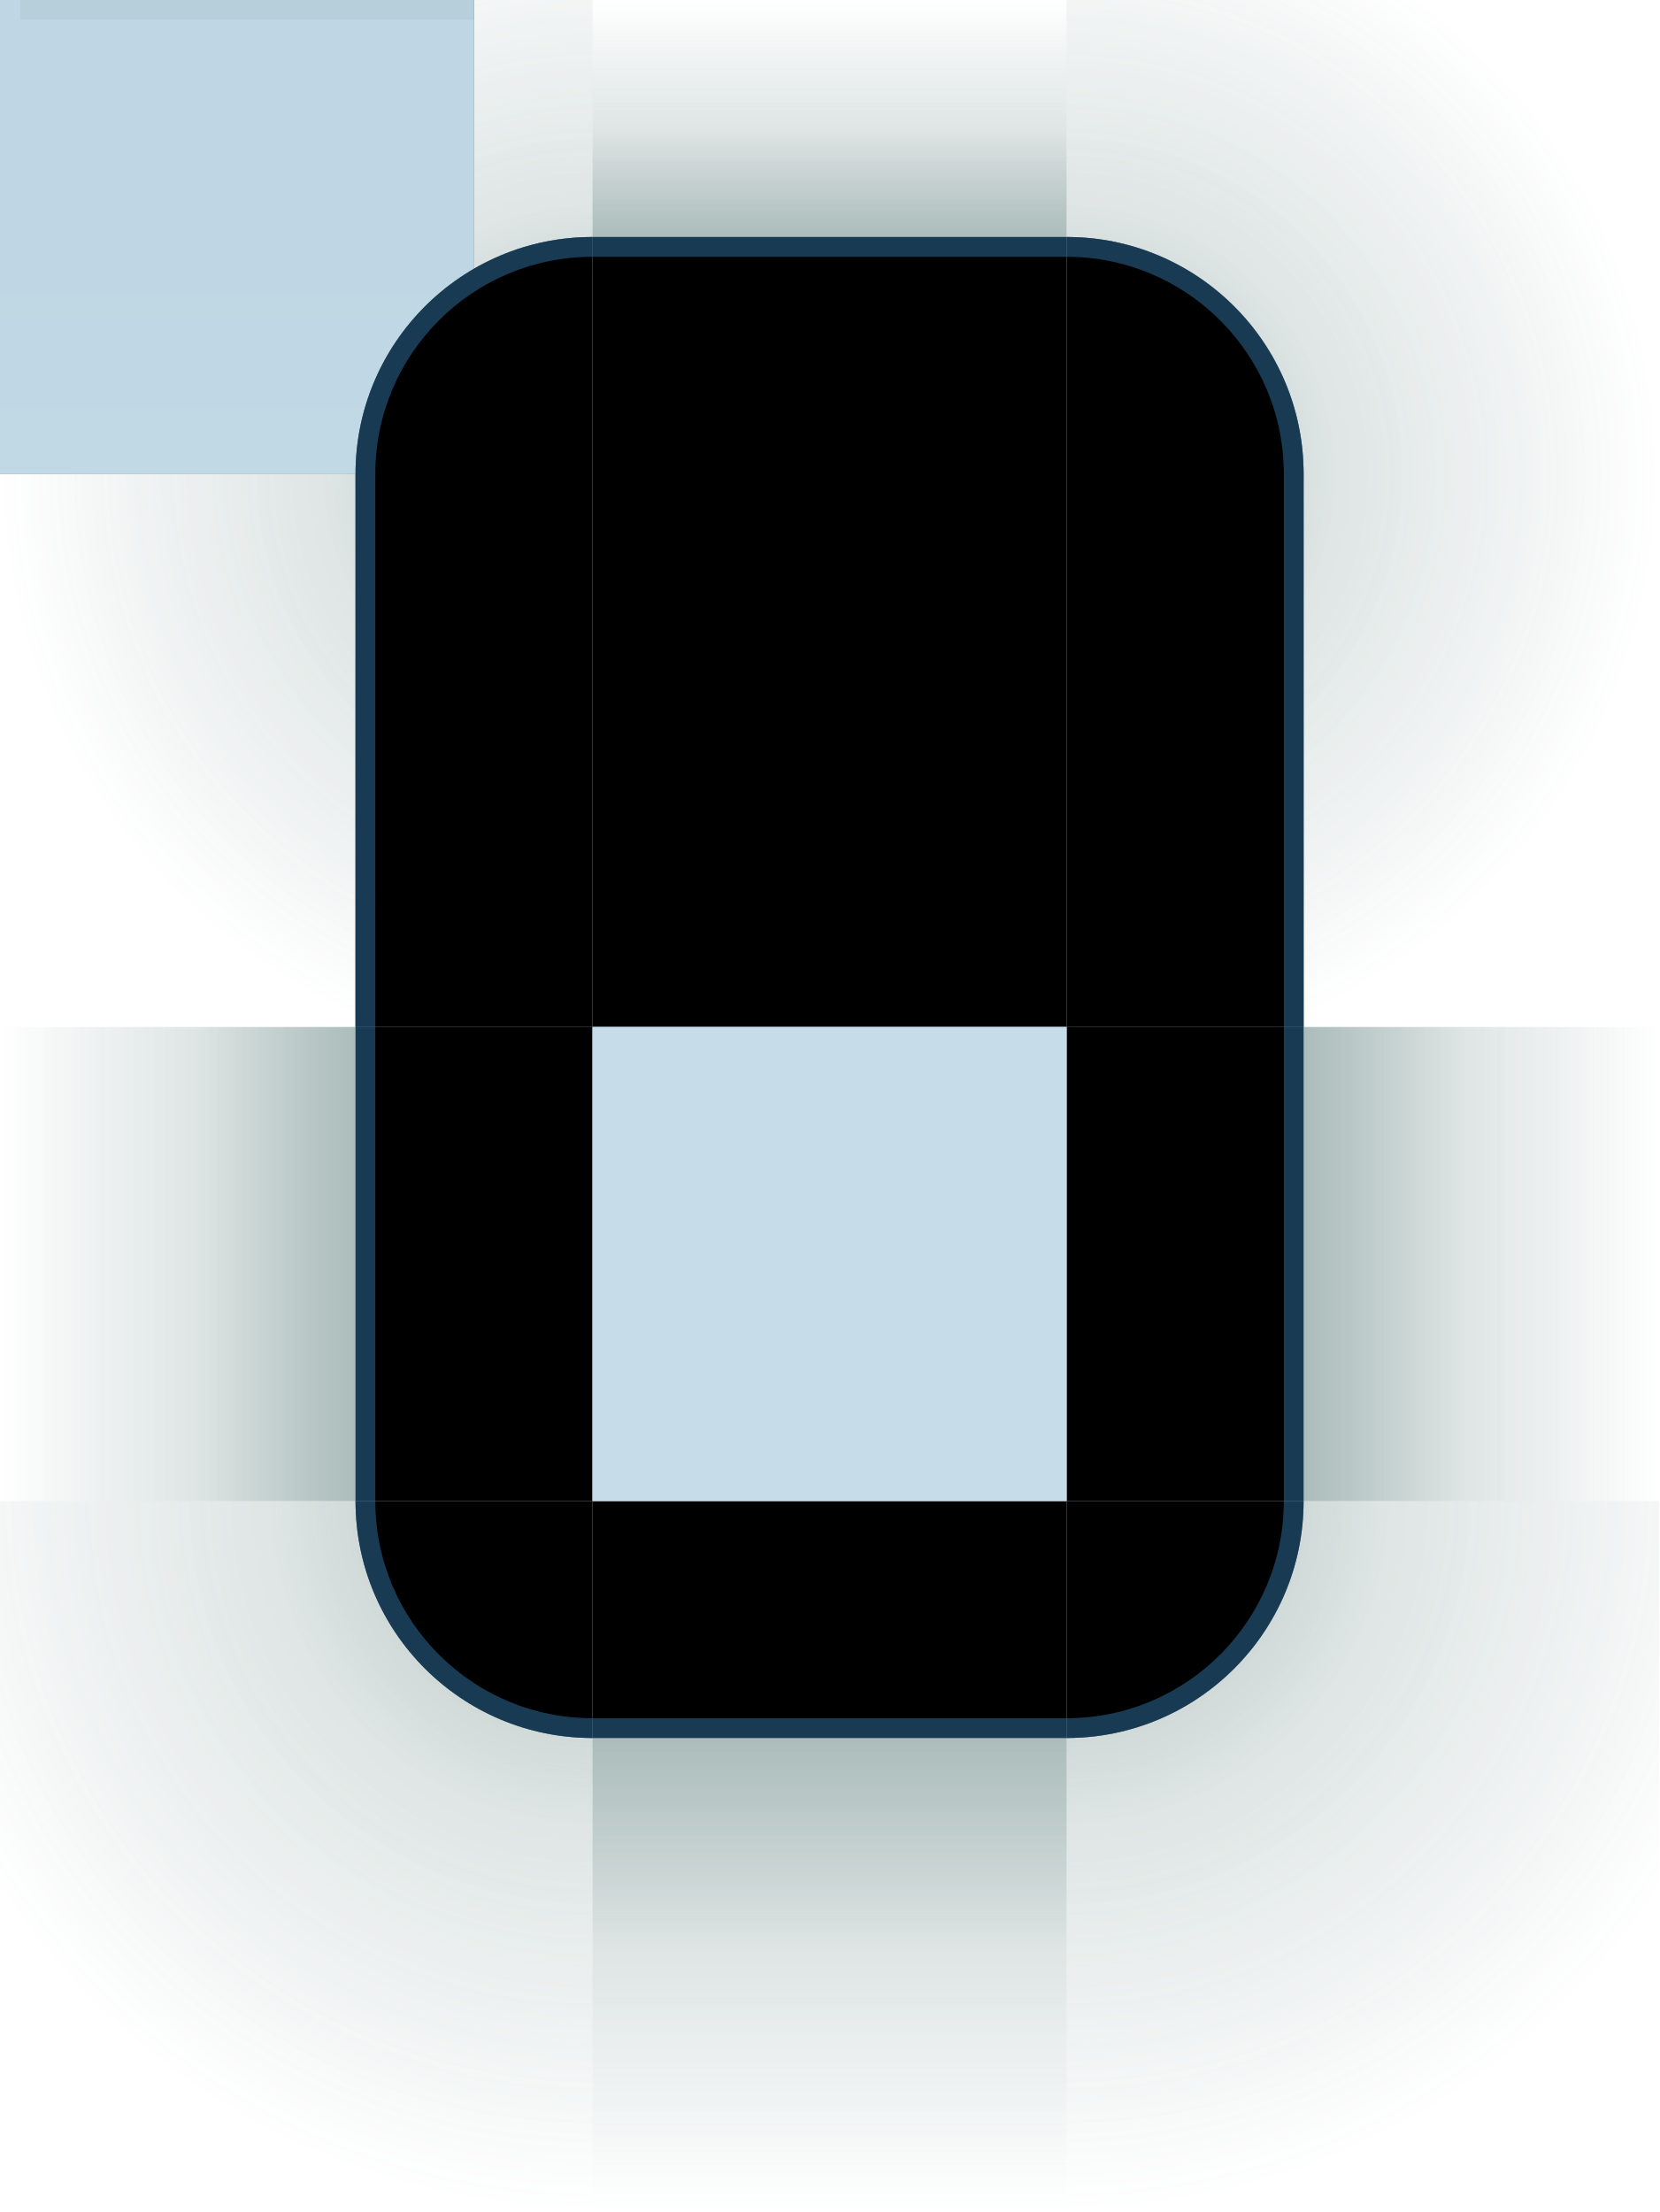
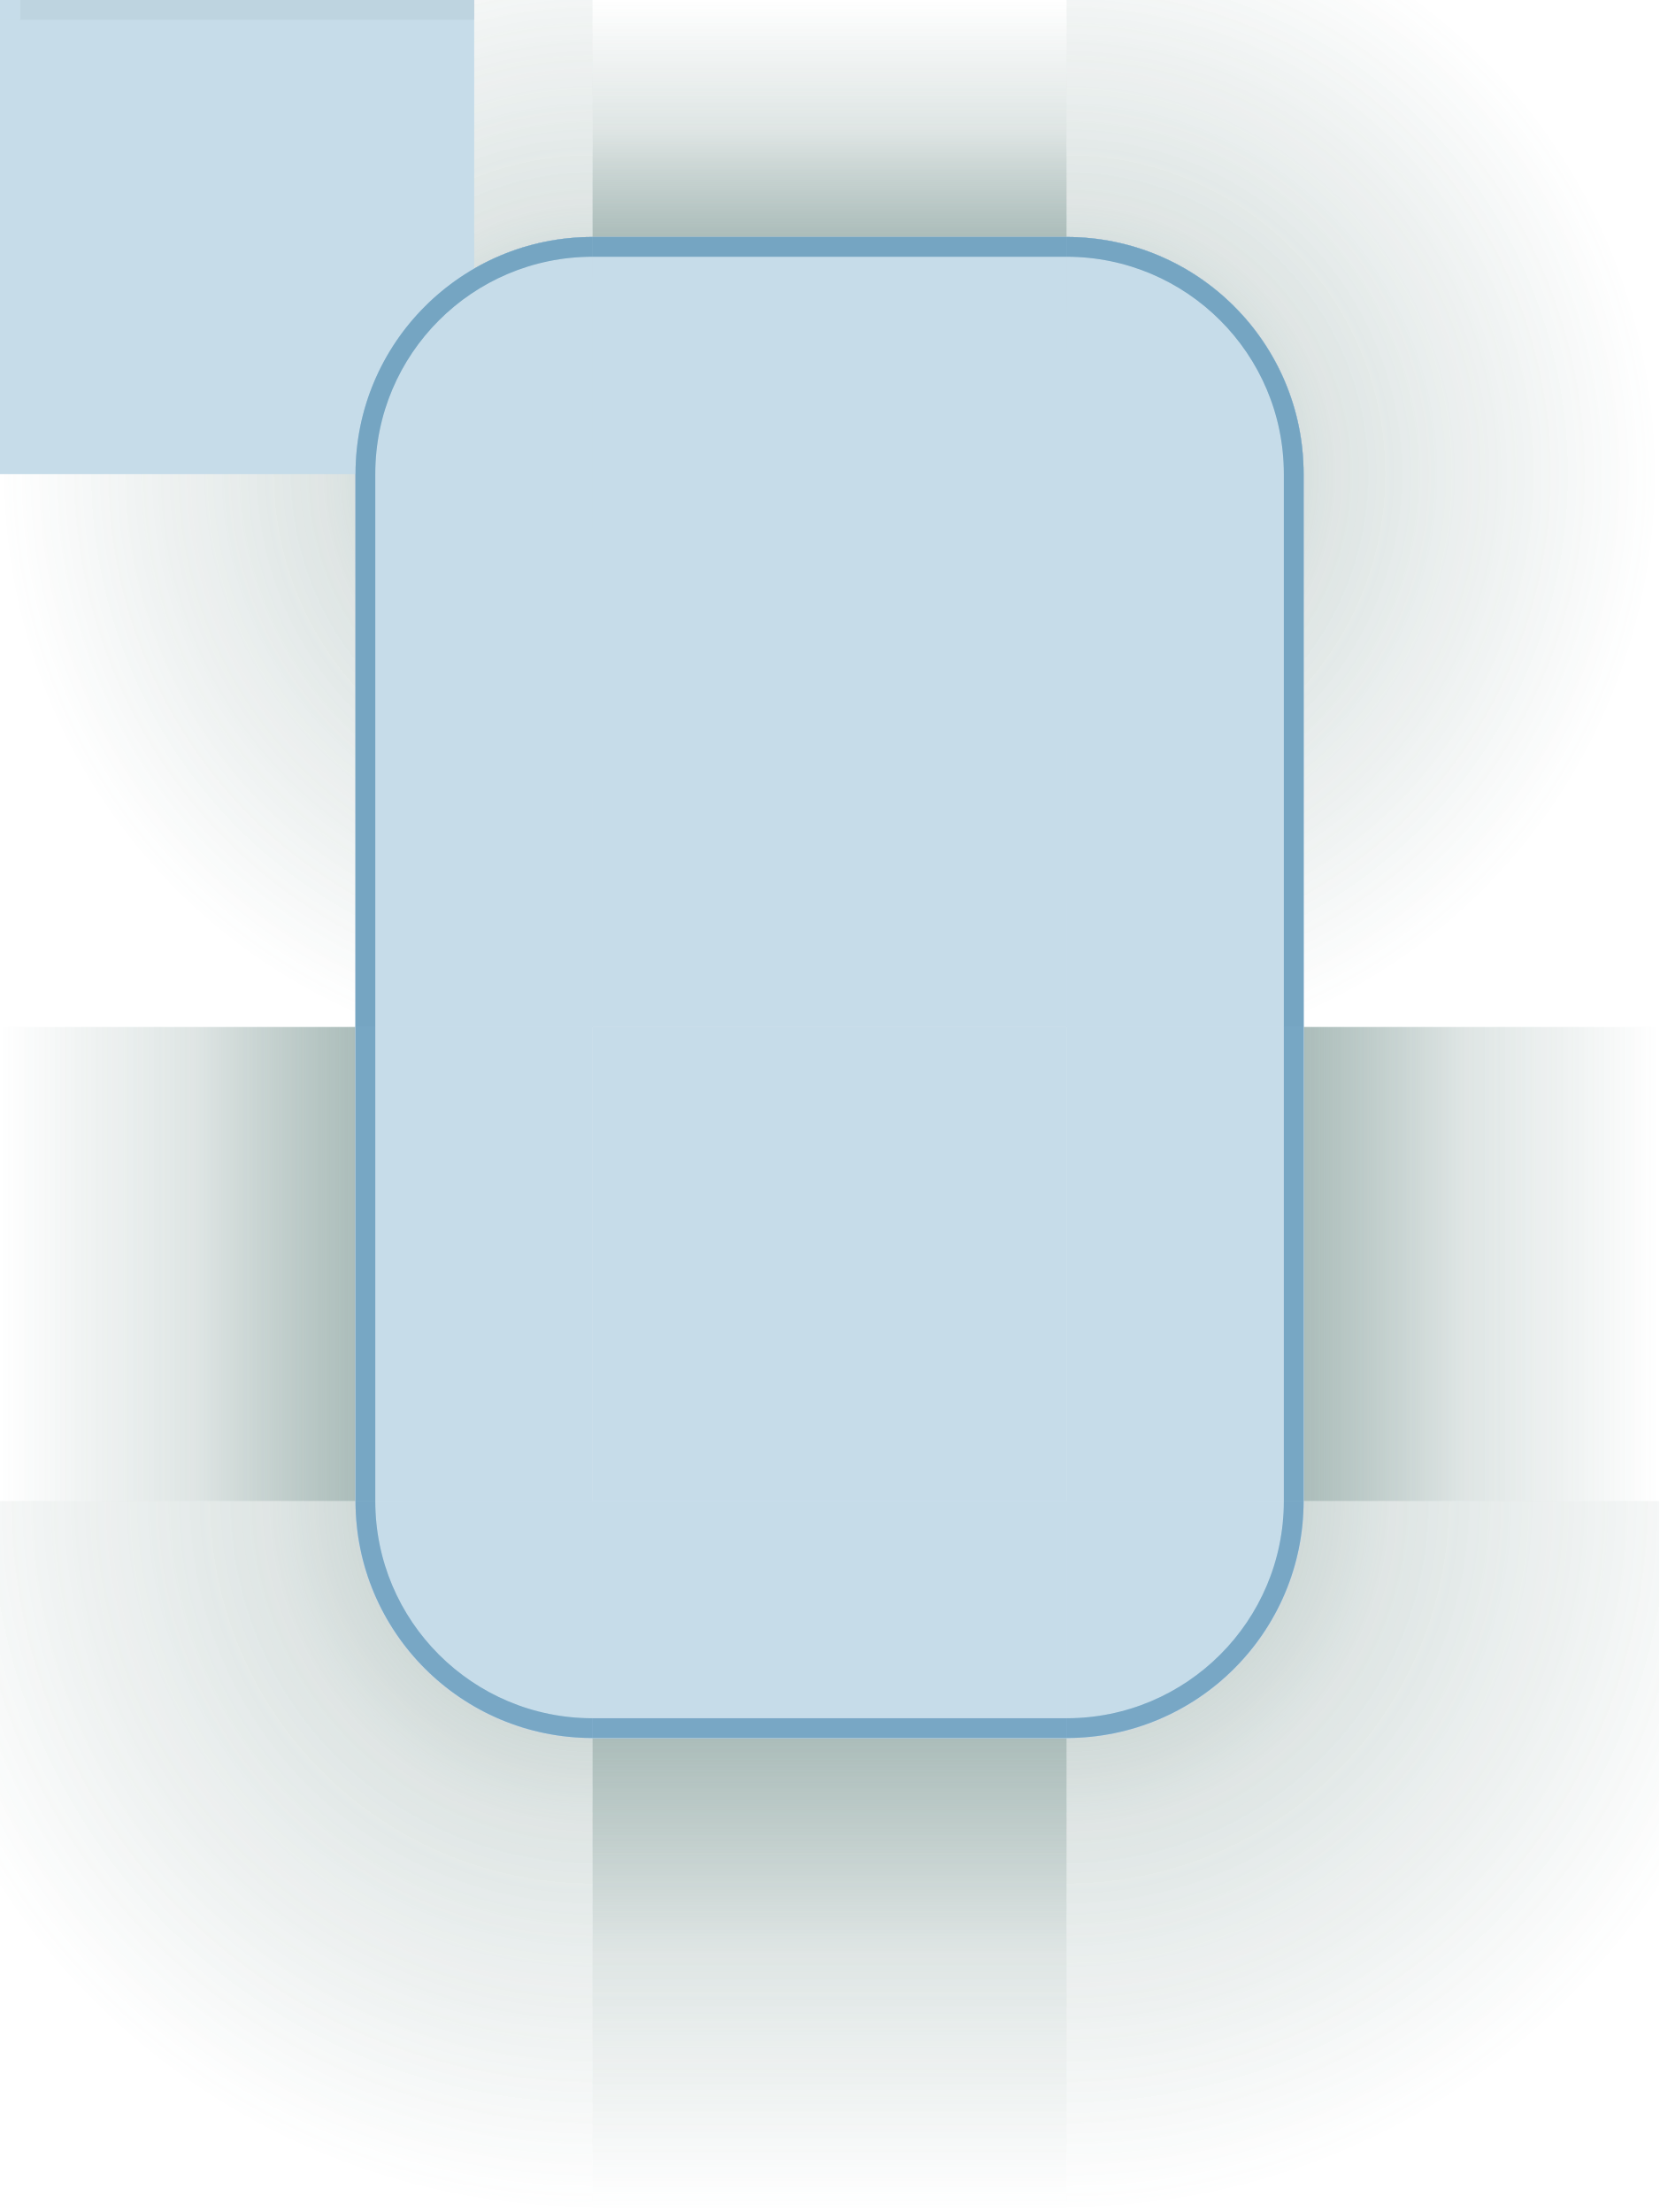
<svg xmlns="http://www.w3.org/2000/svg" width="84" height="112" viewBox="0 0 84 112">
  <defs>
    <linearGradient id="sh-top" gradientUnits="userSpaceOnUse" x1="0" y1="0" x2="0" y2="12">
      <stop offset="0" stop-color="#668681" stop-opacity="0" />
      <stop offset="0.55" stop-color="#668681" stop-opacity="0.147" />
      <stop offset="1" stop-color="#668681" stop-opacity="0.420" />
    </linearGradient>
    <linearGradient id="sh-bottom" gradientUnits="userSpaceOnUse" x1="0" y1="112" x2="0" y2="88">
      <stop offset="0" stop-color="#668681" stop-opacity="0" />
      <stop offset="0.55" stop-color="#668681" stop-opacity="0.147" />
      <stop offset="1" stop-color="#668681" stop-opacity="0.420" />
    </linearGradient>
    <linearGradient id="sh-left" gradientUnits="userSpaceOnUse" x1="0" y1="0" x2="18" y2="0">
      <stop offset="0" stop-color="#668681" stop-opacity="0" />
      <stop offset="0.55" stop-color="#668681" stop-opacity="0.147" />
      <stop offset="1" stop-color="#668681" stop-opacity="0.420" />
    </linearGradient>
    <linearGradient id="sh-right" gradientUnits="userSpaceOnUse" x1="84" y1="0" x2="66" y2="0">
      <stop offset="0" stop-color="#668681" stop-opacity="0" />
      <stop offset="0.55" stop-color="#668681" stop-opacity="0.147" />
      <stop offset="1" stop-color="#668681" stop-opacity="0.420" />
    </linearGradient>
    <radialGradient id="sh-tl" gradientUnits="userSpaceOnUse" cx="30" cy="24" r="30">
      <stop offset="0" stop-color="#668681" stop-opacity="0.420" />
      <stop offset="0.45" stop-color="#668681" stop-opacity="0.147" />
      <stop offset="1" stop-color="#668681" stop-opacity="0" />
    </radialGradient>
    <radialGradient id="sh-tr" gradientUnits="userSpaceOnUse" cx="54" cy="24" r="30">
      <stop offset="0" stop-color="#668681" stop-opacity="0.420" />
      <stop offset="0.45" stop-color="#668681" stop-opacity="0.147" />
      <stop offset="1" stop-color="#668681" stop-opacity="0" />
    </radialGradient>
    <radialGradient id="sh-bl" gradientUnits="userSpaceOnUse" cx="30" cy="76" r="36">
      <stop offset="0" stop-color="#668681" stop-opacity="0.420" />
      <stop offset="0.45" stop-color="#668681" stop-opacity="0.147" />
      <stop offset="1" stop-color="#668681" stop-opacity="0" />
    </radialGradient>
    <radialGradient id="sh-br" gradientUnits="userSpaceOnUse" cx="54" cy="76" r="36">
      <stop offset="0" stop-color="#668681" stop-opacity="0.420" />
      <stop offset="0.45" stop-color="#668681" stop-opacity="0.147" />
      <stop offset="1" stop-color="#668681" stop-opacity="0" />
    </radialGradient>
    <linearGradient id="title" gradientUnits="userSpaceOnUse" x1="0" y1="12" x2="0" y2="52">
      <stop offset="0" stop-color="#527F79" />
      <stop offset="1" stop-color="#D1E2EF" />
    </linearGradient>
  </defs>
  <g id="decoration-topleft">
    <rect x="0" y="0" width="30" height="52" fill="url(#sh-tl)" />
    <path d="M 18,52 L 18,24 A 12,12 0 0 1 30,12 L 30,12 L 30,52 Z" fill="url(#title)" />
    <path d="M 18,52 L 18,24 A 12,12 0 0 1 30,12 L 30,12 L 30,13 L 30,13 A 11,11 0 0 0 19,24 L 19,52 Z" fill="#CDE0ED" fill-opacity="0.55" />
    <path d="M 19,52 L 19,24 A 11,11 0 0 1 30,13 L 30,13 L 30,14 L 30,14 A 10,10 0 0 0 20,24 L 20,52 Z" fill="#17302E" fill-opacity="0.11" />
  </g>
  <g id="decoration-top">
    <rect x="30" y="0" width="24" height="52" fill="url(#sh-top)" />
    <rect x="30" y="12" width="24" height="40" fill="url(#title)" />
    <rect x="30" y="12" width="24" height="1" fill="#CDE0ED" fill-opacity="0.55" />
    <rect x="30" y="13" width="24" height="1" fill="#17302E" fill-opacity="0.11" />
  </g>
  <g id="decoration-topright">
    <rect x="54" y="0" width="30" height="52" fill="url(#sh-tr)" />
    <path d="M 54,12 L 54,12 A 12,12 0 0 1 66,24 L 66,52 L 54,52 Z" fill="url(#title)" />
    <path d="M 54,12 L 54,12 A 12,12 0 0 1 66,24 L 66,52 L 65,52 L 65,24 A 11,11 0 0 0 54,13 L 54,13 Z" fill="#CDE0ED" fill-opacity="0.55" />
  </g>
  <g id="decoration-left">
    <rect x="0" y="52" width="30" height="24" fill="url(#sh-left)" />
    <rect x="18" y="52" width="12" height="24" fill="#CDE0ED" />
    <rect x="18" y="52" width="1" height="24" fill="#CDE0ED" fill-opacity="0.55" />
  </g>
  <g id="decoration-right">
    <rect x="54" y="52" width="30" height="24" fill="url(#sh-right)" />
    <rect x="54" y="52" width="12" height="24" fill="#CDE0ED" />
    <rect x="65" y="52" width="1" height="24" fill="#CDE0ED" fill-opacity="0.55" />
  </g>
  <rect id="decoration-center" x="30" y="52" width="24" height="24" fill="#CDE0ED" />
  <g id="decoration-bottomleft">
    <rect x="0" y="76" width="30" height="36" fill="url(#sh-bl)" />
    <path d="M 18,76 L 18,76 A 12,12 0 0 0 30,88 L 30,88 L 30,76 Z" fill="#CDE0ED" />
    <path d="M 18,76 L 18,76 A 12,12 0 0 0 30,88 L 30,88 L 30,87 L 30,87 A 11,11 0 0 1 19,76 L 19,76 Z" fill="#CDE0ED" fill-opacity="0.55" />
  </g>
  <g id="decoration-bottom">
    <rect x="30" y="76" width="24" height="36" fill="url(#sh-bottom)" />
    <rect x="30" y="76" width="24" height="12" fill="#CDE0ED" />
    <rect x="30" y="87" width="24" height="1" fill="#CDE0ED" fill-opacity="0.55" />
  </g>
  <g id="decoration-bottomright">
    <rect x="54" y="76" width="30" height="36" fill="url(#sh-br)" />
    <path d="M 54,88 L 54,88 A 12,12 0 0 0 66,76 L 66,76 L 54,76 Z" fill="#CDE0ED" />
    <path d="M 54,88 L 54,88 A 12,12 0 0 0 66,76 L 66,76 L 65,76 L 65,76 A 11,11 0 0 1 54,87 L 54,87 Z" fill="#CDE0ED" fill-opacity="0.55" />
  </g>
-   <rect id="decoration-maximized-center" x="0" y="0" width="24" height="24" fill="url(#title)" />
+   <rect id="decoration-maximized-center" x="0" y="0" width="24" height="24" fill="#D1E2EF" />
  <rect id="decoration-maximized-top" x="0" y="0" width="24" height="1" fill="#17302E" fill-opacity="0.11" />
-   <rect id="decoration-maximized-left" x="0" y="0" width="1" height="1" fill="url(#title)" />
-   <rect id="decoration-maximized-right" x="0" y="0" width="1" height="1" fill="url(#title)" />
-   <rect id="decoration-maximized-bottom" x="0" y="0" width="1" height="1" fill="url(#title)" />
-   <rect id="decoration-maximized-topleft" x="0" y="0" width="1" height="1" fill="url(#title)" />
-   <rect id="decoration-maximized-topright" x="0" y="0" width="1" height="1" fill="url(#title)" />
-   <rect id="decoration-maximized-bottomleft" x="0" y="0" width="1" height="1" fill="url(#title)" />
-   <rect id="decoration-maximized-bottomright" x="0" y="0" width="1" height="1" fill="url(#title)" />
+   <rect id="decoration-maximized-left" x="0" y="0" width="1" height="1" fill="#D1E2EF" />
+   <rect id="decoration-maximized-right" x="0" y="0" width="1" height="1" fill="#D1E2EF" />
+   <rect id="decoration-maximized-bottom" x="0" y="0" width="1" height="1" fill="#D1E2EF" />
+   <rect id="decoration-maximized-topleft" x="0" y="0" width="1" height="1" fill="#D1E2EF" />
+   <rect id="decoration-maximized-topright" x="0" y="0" width="1" height="1" fill="#D1E2EF" />
+   <rect id="decoration-maximized-bottomleft" x="0" y="0" width="1" height="1" fill="#D1E2EF" />
+   <rect id="decoration-maximized-bottomright" x="0" y="0" width="1" height="1" fill="#D1E2EF" />
  <defs>
    <linearGradient id="i-sh-top" gradientUnits="userSpaceOnUse" x1="0" y1="0" x2="0" y2="12">
      <stop offset="0" stop-color="#668681" stop-opacity="0" />
      <stop offset="0.55" stop-color="#668681" stop-opacity="0.077" />
      <stop offset="1" stop-color="#668681" stop-opacity="0.220" />
    </linearGradient>
    <linearGradient id="i-sh-bottom" gradientUnits="userSpaceOnUse" x1="0" y1="112" x2="0" y2="88">
      <stop offset="0" stop-color="#668681" stop-opacity="0" />
      <stop offset="0.55" stop-color="#668681" stop-opacity="0.077" />
      <stop offset="1" stop-color="#668681" stop-opacity="0.220" />
    </linearGradient>
    <linearGradient id="i-sh-left" gradientUnits="userSpaceOnUse" x1="0" y1="0" x2="18" y2="0">
      <stop offset="0" stop-color="#668681" stop-opacity="0" />
      <stop offset="0.55" stop-color="#668681" stop-opacity="0.077" />
      <stop offset="1" stop-color="#668681" stop-opacity="0.220" />
    </linearGradient>
    <linearGradient id="i-sh-right" gradientUnits="userSpaceOnUse" x1="84" y1="0" x2="66" y2="0">
      <stop offset="0" stop-color="#668681" stop-opacity="0" />
      <stop offset="0.55" stop-color="#668681" stop-opacity="0.077" />
      <stop offset="1" stop-color="#668681" stop-opacity="0.220" />
    </linearGradient>
    <radialGradient id="i-sh-tl" gradientUnits="userSpaceOnUse" cx="30" cy="24" r="30">
      <stop offset="0" stop-color="#668681" stop-opacity="0.220" />
      <stop offset="0.45" stop-color="#668681" stop-opacity="0.077" />
      <stop offset="1" stop-color="#668681" stop-opacity="0" />
    </radialGradient>
    <radialGradient id="i-sh-tr" gradientUnits="userSpaceOnUse" cx="54" cy="24" r="30">
      <stop offset="0" stop-color="#668681" stop-opacity="0.220" />
      <stop offset="0.45" stop-color="#668681" stop-opacity="0.077" />
      <stop offset="1" stop-color="#668681" stop-opacity="0" />
    </radialGradient>
    <radialGradient id="i-sh-bl" gradientUnits="userSpaceOnUse" cx="30" cy="76" r="36">
      <stop offset="0" stop-color="#668681" stop-opacity="0.220" />
      <stop offset="0.45" stop-color="#668681" stop-opacity="0.077" />
      <stop offset="1" stop-color="#668681" stop-opacity="0" />
    </radialGradient>
    <radialGradient id="i-sh-br" gradientUnits="userSpaceOnUse" cx="54" cy="76" r="36">
      <stop offset="0" stop-color="#668681" stop-opacity="0.220" />
      <stop offset="0.45" stop-color="#668681" stop-opacity="0.077" />
      <stop offset="1" stop-color="#668681" stop-opacity="0" />
    </radialGradient>
    <linearGradient id="i-title" gradientUnits="userSpaceOnUse" x1="0" y1="12" x2="0" y2="52">
      <stop offset="0" stop-color="#BFD7E4" />
      <stop offset="1" stop-color="#C6DCE9" />
    </linearGradient>
  </defs>
  <g id="decoration-inactive-topleft">
    <rect x="0" y="0" width="30" height="52" fill="url(#i-sh-tl)" />
    <path d="M 18,52 L 18,24 A 12,12 0 0 1 30,12 L 30,12 L 30,52 Z" fill="url(#i-title)" />
    <path d="M 18,52 L 18,24 A 12,12 0 0 1 30,12 L 30,12 L 30,13 L 30,13 A 11,11 0 0 0 19,24 L 19,52 Z" fill="#CDE0ED" fill-opacity="0.35" />
    <path d="M 19,52 L 19,24 A 11,11 0 0 1 30,13 L 30,13 L 30,14 L 30,14 A 10,10 0 0 0 20,24 L 20,52 Z" fill="#17302E" fill-opacity="0.05" />
  </g>
  <g id="decoration-inactive-top">
    <rect x="30" y="0" width="24" height="52" fill="url(#i-sh-top)" />
    <rect x="30" y="12" width="24" height="40" fill="url(#i-title)" />
    <rect x="30" y="12" width="24" height="1" fill="#CDE0ED" fill-opacity="0.35" />
    <rect x="30" y="13" width="24" height="1" fill="#17302E" fill-opacity="0.05" />
  </g>
  <g id="decoration-inactive-topright">
    <rect x="54" y="0" width="30" height="52" fill="url(#i-sh-tr)" />
    <path d="M 54,12 L 54,12 A 12,12 0 0 1 66,24 L 66,52 L 54,52 Z" fill="url(#i-title)" />
    <path d="M 54,12 L 54,12 A 12,12 0 0 1 66,24 L 66,52 L 65,52 L 65,24 A 11,11 0 0 0 54,13 L 54,13 Z" fill="#CDE0ED" fill-opacity="0.35" />
  </g>
  <g id="decoration-inactive-left">
    <rect x="0" y="52" width="30" height="24" fill="url(#i-sh-left)" />
    <rect x="18" y="52" width="12" height="24" fill="#CDE0ED" />
    <rect x="18" y="52" width="1" height="24" fill="#CDE0ED" fill-opacity="0.35" />
  </g>
  <g id="decoration-inactive-right">
    <rect x="54" y="52" width="30" height="24" fill="url(#i-sh-right)" />
    <rect x="54" y="52" width="12" height="24" fill="#CDE0ED" />
    <rect x="65" y="52" width="1" height="24" fill="#CDE0ED" fill-opacity="0.35" />
  </g>
  <rect id="decoration-inactive-center" x="30" y="52" width="24" height="24" fill="#CDE0ED" />
  <g id="decoration-inactive-bottomleft">
    <rect x="0" y="76" width="30" height="36" fill="url(#i-sh-bl)" />
    <path d="M 18,76 L 18,76 A 12,12 0 0 0 30,88 L 30,88 L 30,76 Z" fill="#CDE0ED" />
    <path d="M 18,76 L 18,76 A 12,12 0 0 0 30,88 L 30,88 L 30,87 L 30,87 A 11,11 0 0 1 19,76 L 19,76 Z" fill="#CDE0ED" fill-opacity="0.35" />
  </g>
  <g id="decoration-inactive-bottom">
    <rect x="30" y="76" width="24" height="36" fill="url(#i-sh-bottom)" />
    <rect x="30" y="76" width="24" height="12" fill="#CDE0ED" />
    <rect x="30" y="87" width="24" height="1" fill="#CDE0ED" fill-opacity="0.35" />
  </g>
  <g id="decoration-inactive-bottomright">
    <rect x="54" y="76" width="30" height="36" fill="url(#i-sh-br)" />
    <path d="M 54,88 L 54,88 A 12,12 0 0 0 66,76 L 66,76 L 54,76 Z" fill="#CDE0ED" />
    <path d="M 54,88 L 54,88 A 12,12 0 0 0 66,76 L 66,76 L 65,76 L 65,76 A 11,11 0 0 1 54,87 L 54,87 Z" fill="#CDE0ED" fill-opacity="0.35" />
  </g>
-   <rect id="decoration-maximized-inactive-center" x="0" y="0" width="24" height="24" fill="url(#i-title)" />
+   <rect id="decoration-maximized-inactive-center" x="0" y="0" width="24" height="24" fill="#C6DCE9" />
  <rect id="decoration-maximized-inactive-top" x="0" y="0" width="24" height="1" fill="#17302E" fill-opacity="0.05" />
-   <rect id="decoration-maximized-inactive-left" x="0" y="0" width="1" height="1" fill="url(#i-title)" />
-   <rect id="decoration-maximized-inactive-right" x="0" y="0" width="1" height="1" fill="url(#i-title)" />
-   <rect id="decoration-maximized-inactive-bottom" x="0" y="0" width="1" height="1" fill="url(#i-title)" />
-   <rect id="decoration-maximized-inactive-topleft" x="0" y="0" width="1" height="1" fill="url(#i-title)" />
-   <rect id="decoration-maximized-inactive-topright" x="0" y="0" width="1" height="1" fill="url(#i-title)" />
-   <rect id="decoration-maximized-inactive-bottomleft" x="0" y="0" width="1" height="1" fill="url(#i-title)" />
-   <rect id="decoration-maximized-inactive-bottomright" x="0" y="0" width="1" height="1" fill="url(#i-title)" />
+   <rect id="decoration-maximized-inactive-left" x="0" y="0" width="1" height="1" fill="#C6DCE9" />
+   <rect id="decoration-maximized-inactive-right" x="0" y="0" width="1" height="1" fill="#C6DCE9" />
+   <rect id="decoration-maximized-inactive-bottom" x="0" y="0" width="1" height="1" fill="#C6DCE9" />
+   <rect id="decoration-maximized-inactive-topleft" x="0" y="0" width="1" height="1" fill="#C6DCE9" />
+   <rect id="decoration-maximized-inactive-topright" x="0" y="0" width="1" height="1" fill="#C6DCE9" />
+   <rect id="decoration-maximized-inactive-bottomleft" x="0" y="0" width="1" height="1" fill="#C6DCE9" />
+   <rect id="decoration-maximized-inactive-bottomright" x="0" y="0" width="1" height="1" fill="#C6DCE9" />
  <g id="decoration-opaque-topleft">
    <rect width="30" height="52" fill="#000" fill-opacity="0" />
    <path d="M18 52V24A12 12 0 0 1 30 12v40Z" fill="#CDE0ED" fill-opacity="1.000" />
    <path d="M18 52V24A12 12 0 0 1 30 12v1A11 11 0 0 0 19 24v28Z" fill="#1A76D8" fill-opacity="0.180" />
  </g>
  <g id="decoration-opaque-top">
    <rect x="30" width="24" height="52" fill="#000" fill-opacity="0" />
    <rect x="30" y="12" width="24" height="40" fill="#CDE0ED" fill-opacity="1.000" />
    <rect x="30" y="12" width="24" height="1" fill="#1A76D8" fill-opacity="0.180" />
  </g>
  <g id="decoration-opaque-topright">
    <rect x="54" width="30" height="52" fill="#000" fill-opacity="0" />
    <path d="M54 12a12 12 0 0 1 12 12v28H54Z" fill="#CDE0ED" fill-opacity="1.000" />
    <path d="M54 12a12 12 0 0 1 12 12v28h-1V24a11 11 0 0 0-11-11Z" fill="#1A76D8" fill-opacity="0.180" />
  </g>
  <g id="decoration-opaque-left">
    <rect y="52" width="30" height="24" fill="#000" fill-opacity="0" />
    <rect x="18" y="52" width="12" height="24" fill="#CDE0ED" fill-opacity="1.000" />
    <rect x="18" y="52" width="1" height="24" fill="#1A76D8" fill-opacity="0.126" />
  </g>
  <g id="decoration-opaque-center">
    <rect x="30" y="52" width="24" height="24" fill="#000" fill-opacity="0" />
    <rect x="30" y="52" width="24" height="24" fill="#CDE0ED" fill-opacity="1.000" />
  </g>
  <g id="decoration-opaque-right">
    <rect x="54" y="52" width="30" height="24" fill="#000" fill-opacity="0" />
    <rect x="54" y="52" width="12" height="24" fill="#CDE0ED" fill-opacity="1.000" />
    <rect x="65" y="52" width="1" height="24" fill="#1A76D8" fill-opacity="0.126" />
  </g>
  <g id="decoration-opaque-bottomleft">
    <rect y="76" width="30" height="36" fill="#000" fill-opacity="0" />
    <path d="M18 76a12 12 0 0 0 12 12V76Z" fill="#CDE0ED" fill-opacity="1.000" />
    <path d="M18 76a12 12 0 0 0 12 12v-1a11 11 0 0 1-11-11Z" fill="#1A76D8" fill-opacity="0.112" />
  </g>
  <g id="decoration-opaque-bottom">
    <rect x="30" y="76" width="24" height="36" fill="#000" fill-opacity="0" />
    <rect x="30" y="76" width="24" height="12" fill="#CDE0ED" fill-opacity="1.000" />
    <rect x="30" y="87" width="24" height="1" fill="#1A76D8" fill-opacity="0.112" />
  </g>
  <g id="decoration-opaque-bottomright">
    <rect x="54" y="76" width="30" height="36" fill="#000" fill-opacity="0" />
    <path d="M66 76a12 12 0 0 1-12 12V76Z" fill="#CDE0ED" fill-opacity="1.000" />
    <path d="M66 76a12 12 0 0 1-12 12v-1a11 11 0 0 0 11-11Z" fill="#1A76D8" fill-opacity="0.112" />
  </g>
  <g id="decoration-opaque-inactive-topleft">
    <rect width="30" height="52" fill="#000" fill-opacity="0" />
    <path d="M18 52V24A12 12 0 0 1 30 12v40Z" fill="#C6DCE9" fill-opacity="1.000" />
    <path d="M18 52V24A12 12 0 0 1 30 12v1A11 11 0 0 0 19 24v28Z" fill="#527F79" fill-opacity="0.160" />
  </g>
  <g id="decoration-opaque-inactive-top">
    <rect x="30" width="24" height="52" fill="#000" fill-opacity="0" />
    <rect x="30" y="12" width="24" height="40" fill="#C6DCE9" fill-opacity="1.000" />
    <rect x="30" y="12" width="24" height="1" fill="#527F79" fill-opacity="0.160" />
  </g>
  <g id="decoration-opaque-inactive-topright">
    <rect x="54" width="30" height="52" fill="#000" fill-opacity="0" />
    <path d="M54 12a12 12 0 0 1 12 12v28H54Z" fill="#C6DCE9" fill-opacity="1.000" />
    <path d="M54 12a12 12 0 0 1 12 12v28h-1V24a11 11 0 0 0-11-11Z" fill="#527F79" fill-opacity="0.160" />
  </g>
  <g id="decoration-opaque-inactive-left">
    <rect y="52" width="30" height="24" fill="#000" fill-opacity="0" />
    <rect x="18" y="52" width="12" height="24" fill="#C6DCE9" fill-opacity="1.000" />
    <rect x="18" y="52" width="1" height="24" fill="#527F79" fill-opacity="0.112" />
  </g>
  <g id="decoration-opaque-inactive-center">
    <rect x="30" y="52" width="24" height="24" fill="#000" fill-opacity="0" />
    <rect x="30" y="52" width="24" height="24" fill="#C6DCE9" fill-opacity="1.000" />
  </g>
  <g id="decoration-opaque-inactive-right">
    <rect x="54" y="52" width="30" height="24" fill="#000" fill-opacity="0" />
    <rect x="54" y="52" width="12" height="24" fill="#C6DCE9" fill-opacity="1.000" />
    <rect x="65" y="52" width="1" height="24" fill="#527F79" fill-opacity="0.112" />
  </g>
  <g id="decoration-opaque-inactive-bottomleft">
    <rect y="76" width="30" height="36" fill="#000" fill-opacity="0" />
    <path d="M18 76a12 12 0 0 0 12 12V76Z" fill="#C6DCE9" fill-opacity="1.000" />
    <path d="M18 76a12 12 0 0 0 12 12v-1a11 11 0 0 1-11-11Z" fill="#527F79" fill-opacity="0.099" />
  </g>
  <g id="decoration-opaque-inactive-bottom">
    <rect x="30" y="76" width="24" height="36" fill="#000" fill-opacity="0" />
    <rect x="30" y="76" width="24" height="12" fill="#C6DCE9" fill-opacity="1.000" />
    <rect x="30" y="87" width="24" height="1" fill="#527F79" fill-opacity="0.099" />
  </g>
  <g id="decoration-opaque-inactive-bottomright">
    <rect x="54" y="76" width="30" height="36" fill="#000" fill-opacity="0" />
    <path d="M66 76a12 12 0 0 1-12 12V76Z" fill="#C6DCE9" fill-opacity="1.000" />
    <path d="M66 76a12 12 0 0 1-12 12v-1a11 11 0 0 0 11-11Z" fill="#527F79" fill-opacity="0.099" />
  </g>
-   <g id="mask-topleft">
-     <rect width="30" height="52" fill="#000" fill-opacity="0" />
-     <path d="M18 52V24A12 12 0 0 1 30 12v40Z" fill="#000000" fill-opacity="1.000" />
-     <path d="M18 52V24A12 12 0 0 1 30 12v1A11 11 0 0 0 19 24v28Z" fill="#000000" fill-opacity="0.000" />
-   </g>
-   <g id="mask-top">
-     <rect x="30" width="24" height="52" fill="#000" fill-opacity="0" />
-     <rect x="30" y="12" width="24" height="40" fill="#000000" fill-opacity="1.000" />
-     <rect x="30" y="12" width="24" height="1" fill="#000000" fill-opacity="0.000" />
-   </g>
-   <g id="mask-topright">
-     <rect x="54" width="30" height="52" fill="#000" fill-opacity="0" />
-     <path d="M54 12a12 12 0 0 1 12 12v28H54Z" fill="#000000" fill-opacity="1.000" />
-     <path d="M54 12a12 12 0 0 1 12 12v28h-1V24a11 11 0 0 0-11-11Z" fill="#000000" fill-opacity="0.000" />
-   </g>
-   <g id="mask-left">
-     <rect y="52" width="30" height="24" fill="#000" fill-opacity="0" />
-     <rect x="18" y="52" width="12" height="24" fill="#000000" fill-opacity="1.000" />
-     <rect x="18" y="52" width="1" height="24" fill="#000000" fill-opacity="0.000" />
-   </g>
-   <g id="mask-center">
-     <rect x="30" y="52" width="24" height="24" fill="#000" fill-opacity="0" />
-     <rect x="30" y="52" width="24" height="24" fill="#000000" fill-opacity="1.000" />
-   </g>
-   <g id="mask-right">
-     <rect x="54" y="52" width="30" height="24" fill="#000" fill-opacity="0" />
-     <rect x="54" y="52" width="12" height="24" fill="#000000" fill-opacity="1.000" />
-     <rect x="65" y="52" width="1" height="24" fill="#000000" fill-opacity="0.000" />
-   </g>
-   <g id="mask-bottomleft">
-     <rect y="76" width="30" height="36" fill="#000" fill-opacity="0" />
-     <path d="M18 76a12 12 0 0 0 12 12V76Z" fill="#000000" fill-opacity="1.000" />
-     <path d="M18 76a12 12 0 0 0 12 12v-1a11 11 0 0 1-11-11Z" fill="#000000" fill-opacity="0.000" />
-   </g>
-   <g id="mask-bottom">
-     <rect x="30" y="76" width="24" height="36" fill="#000" fill-opacity="0" />
-     <rect x="30" y="76" width="24" height="12" fill="#000000" fill-opacity="1.000" />
-     <rect x="30" y="87" width="24" height="1" fill="#000000" fill-opacity="0.000" />
-   </g>
-   <g id="mask-bottomright">
-     <rect x="54" y="76" width="30" height="36" fill="#000" fill-opacity="0" />
-     <path d="M66 76a12 12 0 0 1-12 12V76Z" fill="#000000" fill-opacity="1.000" />
-     <path d="M66 76a12 12 0 0 1-12 12v-1a11 11 0 0 0 11-11Z" fill="#000000" fill-opacity="0.000" />
-   </g>
  <g id="innerborder-topleft" fill="#1A76D8" fill-opacity="0.34">
    <rect width="30" height="52" fill-opacity="0" />
    <path d="M18 52V24A12 12 0 0 1 30 12v1a11 11 0 0 0-11 11v28Z" />
  </g>
  <g id="innerborder-top" fill="#1A76D8" fill-opacity="0.34">
    <rect x="30" width="24" height="52" fill-opacity="0" />
    <rect x="30" y="12" width="24" height="1" />
  </g>
  <g id="innerborder-topright" fill="#1A76D8" fill-opacity="0.34">
    <rect x="54" width="30" height="52" fill-opacity="0" />
    <path d="M54 12a12 12 0 0 1 12 12v28h-1V24a11 11 0 0 0-11-11Z" />
  </g>
  <g id="innerborder-left" fill="#1A76D8" fill-opacity="0.34">
    <rect y="52" width="30" height="24" fill-opacity="0" />
    <rect x="18" y="52" width="1" height="24" />
  </g>
  <g id="innerborder-center" fill="#1A76D8" fill-opacity="0.34">
    <rect x="30" y="52" width="24" height="24" fill-opacity="0" />
    <rect x="30" y="52" width="24" height="24" fill-opacity="0.001" />
  </g>
  <g id="innerborder-right" fill="#1A76D8" fill-opacity="0.34">
    <rect x="54" y="52" width="30" height="24" fill-opacity="0" />
    <rect x="65" y="52" width="1" height="24" />
  </g>
  <g id="innerborder-bottomleft" fill="#1A76D8" fill-opacity="0.34">
    <rect y="76" width="30" height="36" fill-opacity="0" />
    <path d="M18 76a12 12 0 0 0 12 12v-1a11 11 0 0 1-11-11Z" />
  </g>
  <g id="innerborder-bottom" fill="#1A76D8" fill-opacity="0.34">
    <rect x="30" y="76" width="24" height="36" fill-opacity="0" />
    <rect x="30" y="87" width="24" height="1" />
  </g>
  <g id="innerborder-bottomright" fill="#1A76D8" fill-opacity="0.34">
    <rect x="54" y="76" width="30" height="36" fill-opacity="0" />
    <path d="M66 76a12 12 0 0 1-12 12v-1a11 11 0 0 0 11-11Z" />
  </g>
  <g id="innerborder-inactive-topleft" fill="#527F79" fill-opacity="0.22">
    <rect width="30" height="52" fill-opacity="0" />
    <path d="M18 52V24A12 12 0 0 1 30 12v1a11 11 0 0 0-11 11v28Z" />
  </g>
  <g id="innerborder-inactive-top" fill="#527F79" fill-opacity="0.22">
    <rect x="30" width="24" height="52" fill-opacity="0" />
    <rect x="30" y="12" width="24" height="1" />
  </g>
  <g id="innerborder-inactive-topright" fill="#527F79" fill-opacity="0.22">
    <rect x="54" width="30" height="52" fill-opacity="0" />
    <path d="M54 12a12 12 0 0 1 12 12v28h-1V24a11 11 0 0 0-11-11Z" />
  </g>
  <g id="innerborder-inactive-left" fill="#527F79" fill-opacity="0.22">
    <rect y="52" width="30" height="24" fill-opacity="0" />
    <rect x="18" y="52" width="1" height="24" />
  </g>
  <g id="innerborder-inactive-center" fill="#527F79" fill-opacity="0.22">
    <rect x="30" y="52" width="24" height="24" fill-opacity="0" />
    <rect x="30" y="52" width="24" height="24" fill-opacity="0.001" />
  </g>
  <g id="innerborder-inactive-right" fill="#527F79" fill-opacity="0.22">
    <rect x="54" y="52" width="30" height="24" fill-opacity="0" />
    <rect x="65" y="52" width="1" height="24" />
  </g>
  <g id="innerborder-inactive-bottomleft" fill="#527F79" fill-opacity="0.22">
    <rect y="76" width="30" height="36" fill-opacity="0" />
    <path d="M18 76a12 12 0 0 0 12 12v-1a11 11 0 0 1-11-11Z" />
  </g>
  <g id="innerborder-inactive-bottom" fill="#527F79" fill-opacity="0.22">
    <rect x="30" y="76" width="24" height="36" fill-opacity="0" />
    <rect x="30" y="87" width="24" height="1" />
  </g>
  <g id="innerborder-inactive-bottomright" fill="#527F79" fill-opacity="0.22">
    <rect x="54" y="76" width="30" height="36" fill-opacity="0" />
    <path d="M66 76a12 12 0 0 1-12 12v-1a11 11 0 0 0 11-11Z" />
  </g>
  <rect id="decoration-maximized-opaque-center" x="30" y="52" width="24" height="24" fill="#D1E2EF" />
  <rect id="decoration-maximized-opaque-inactive-center" x="30" y="52" width="24" height="24" fill="#C6DCE9" />
</svg>
